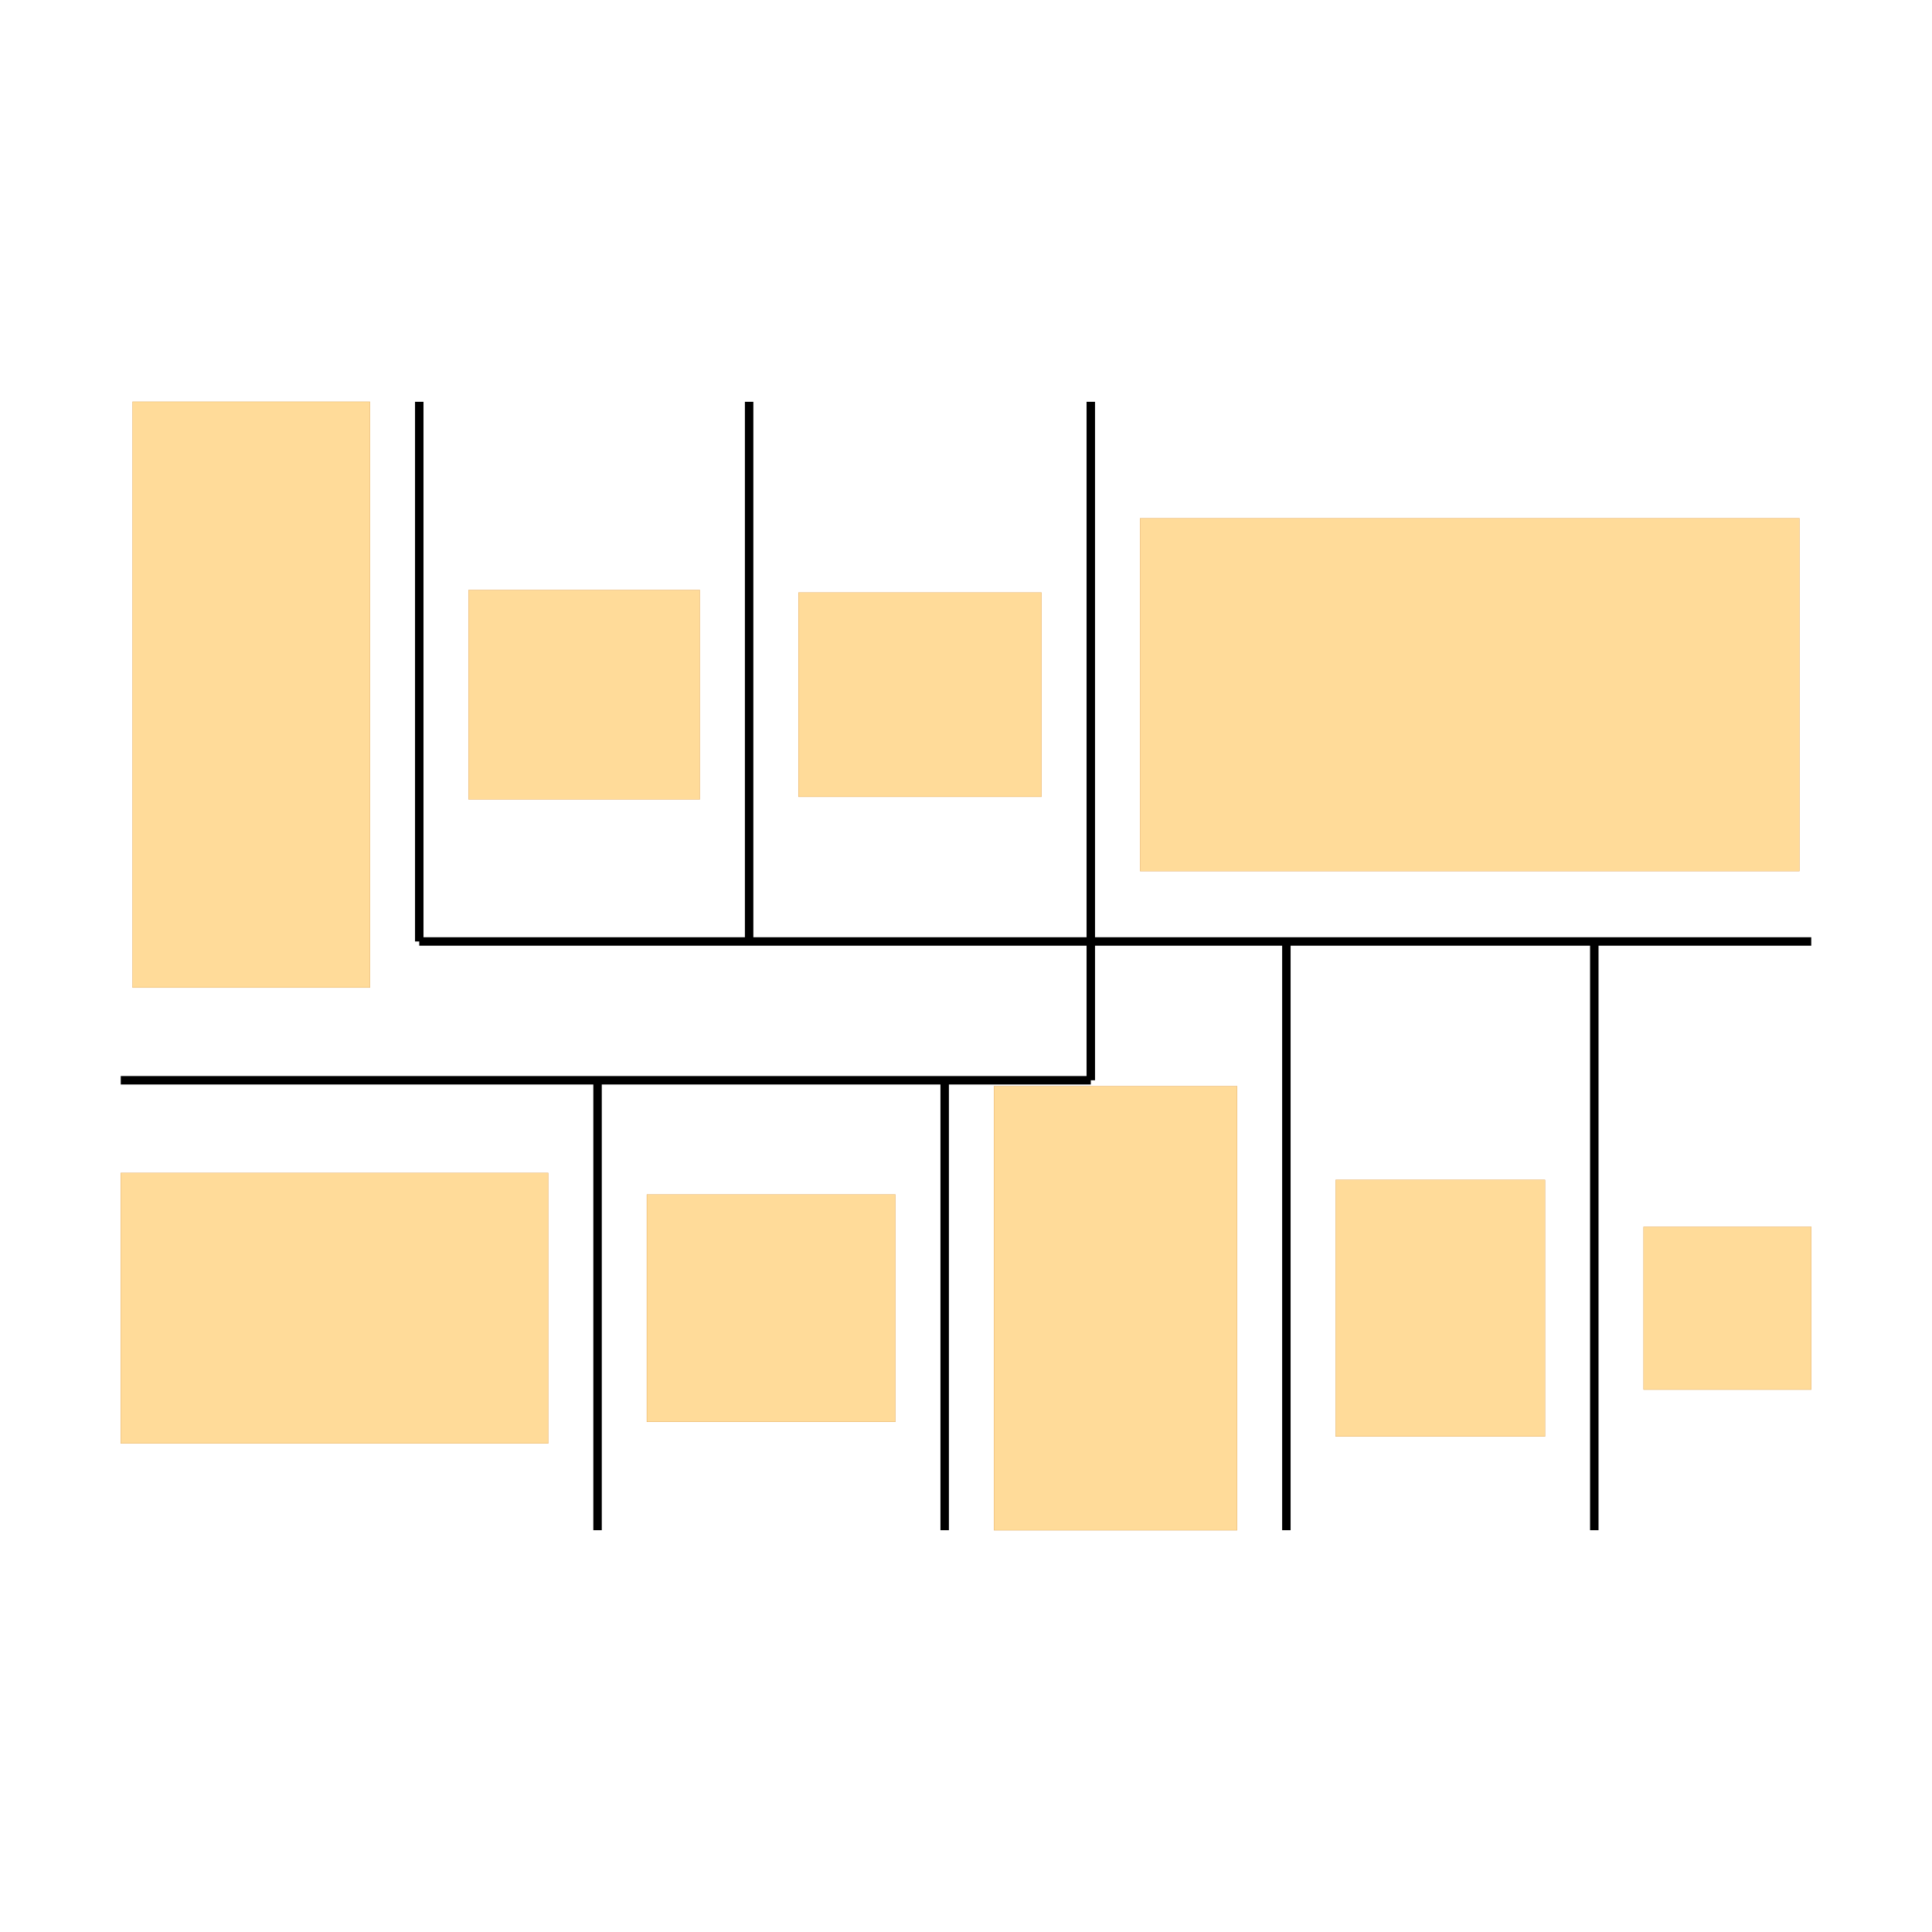
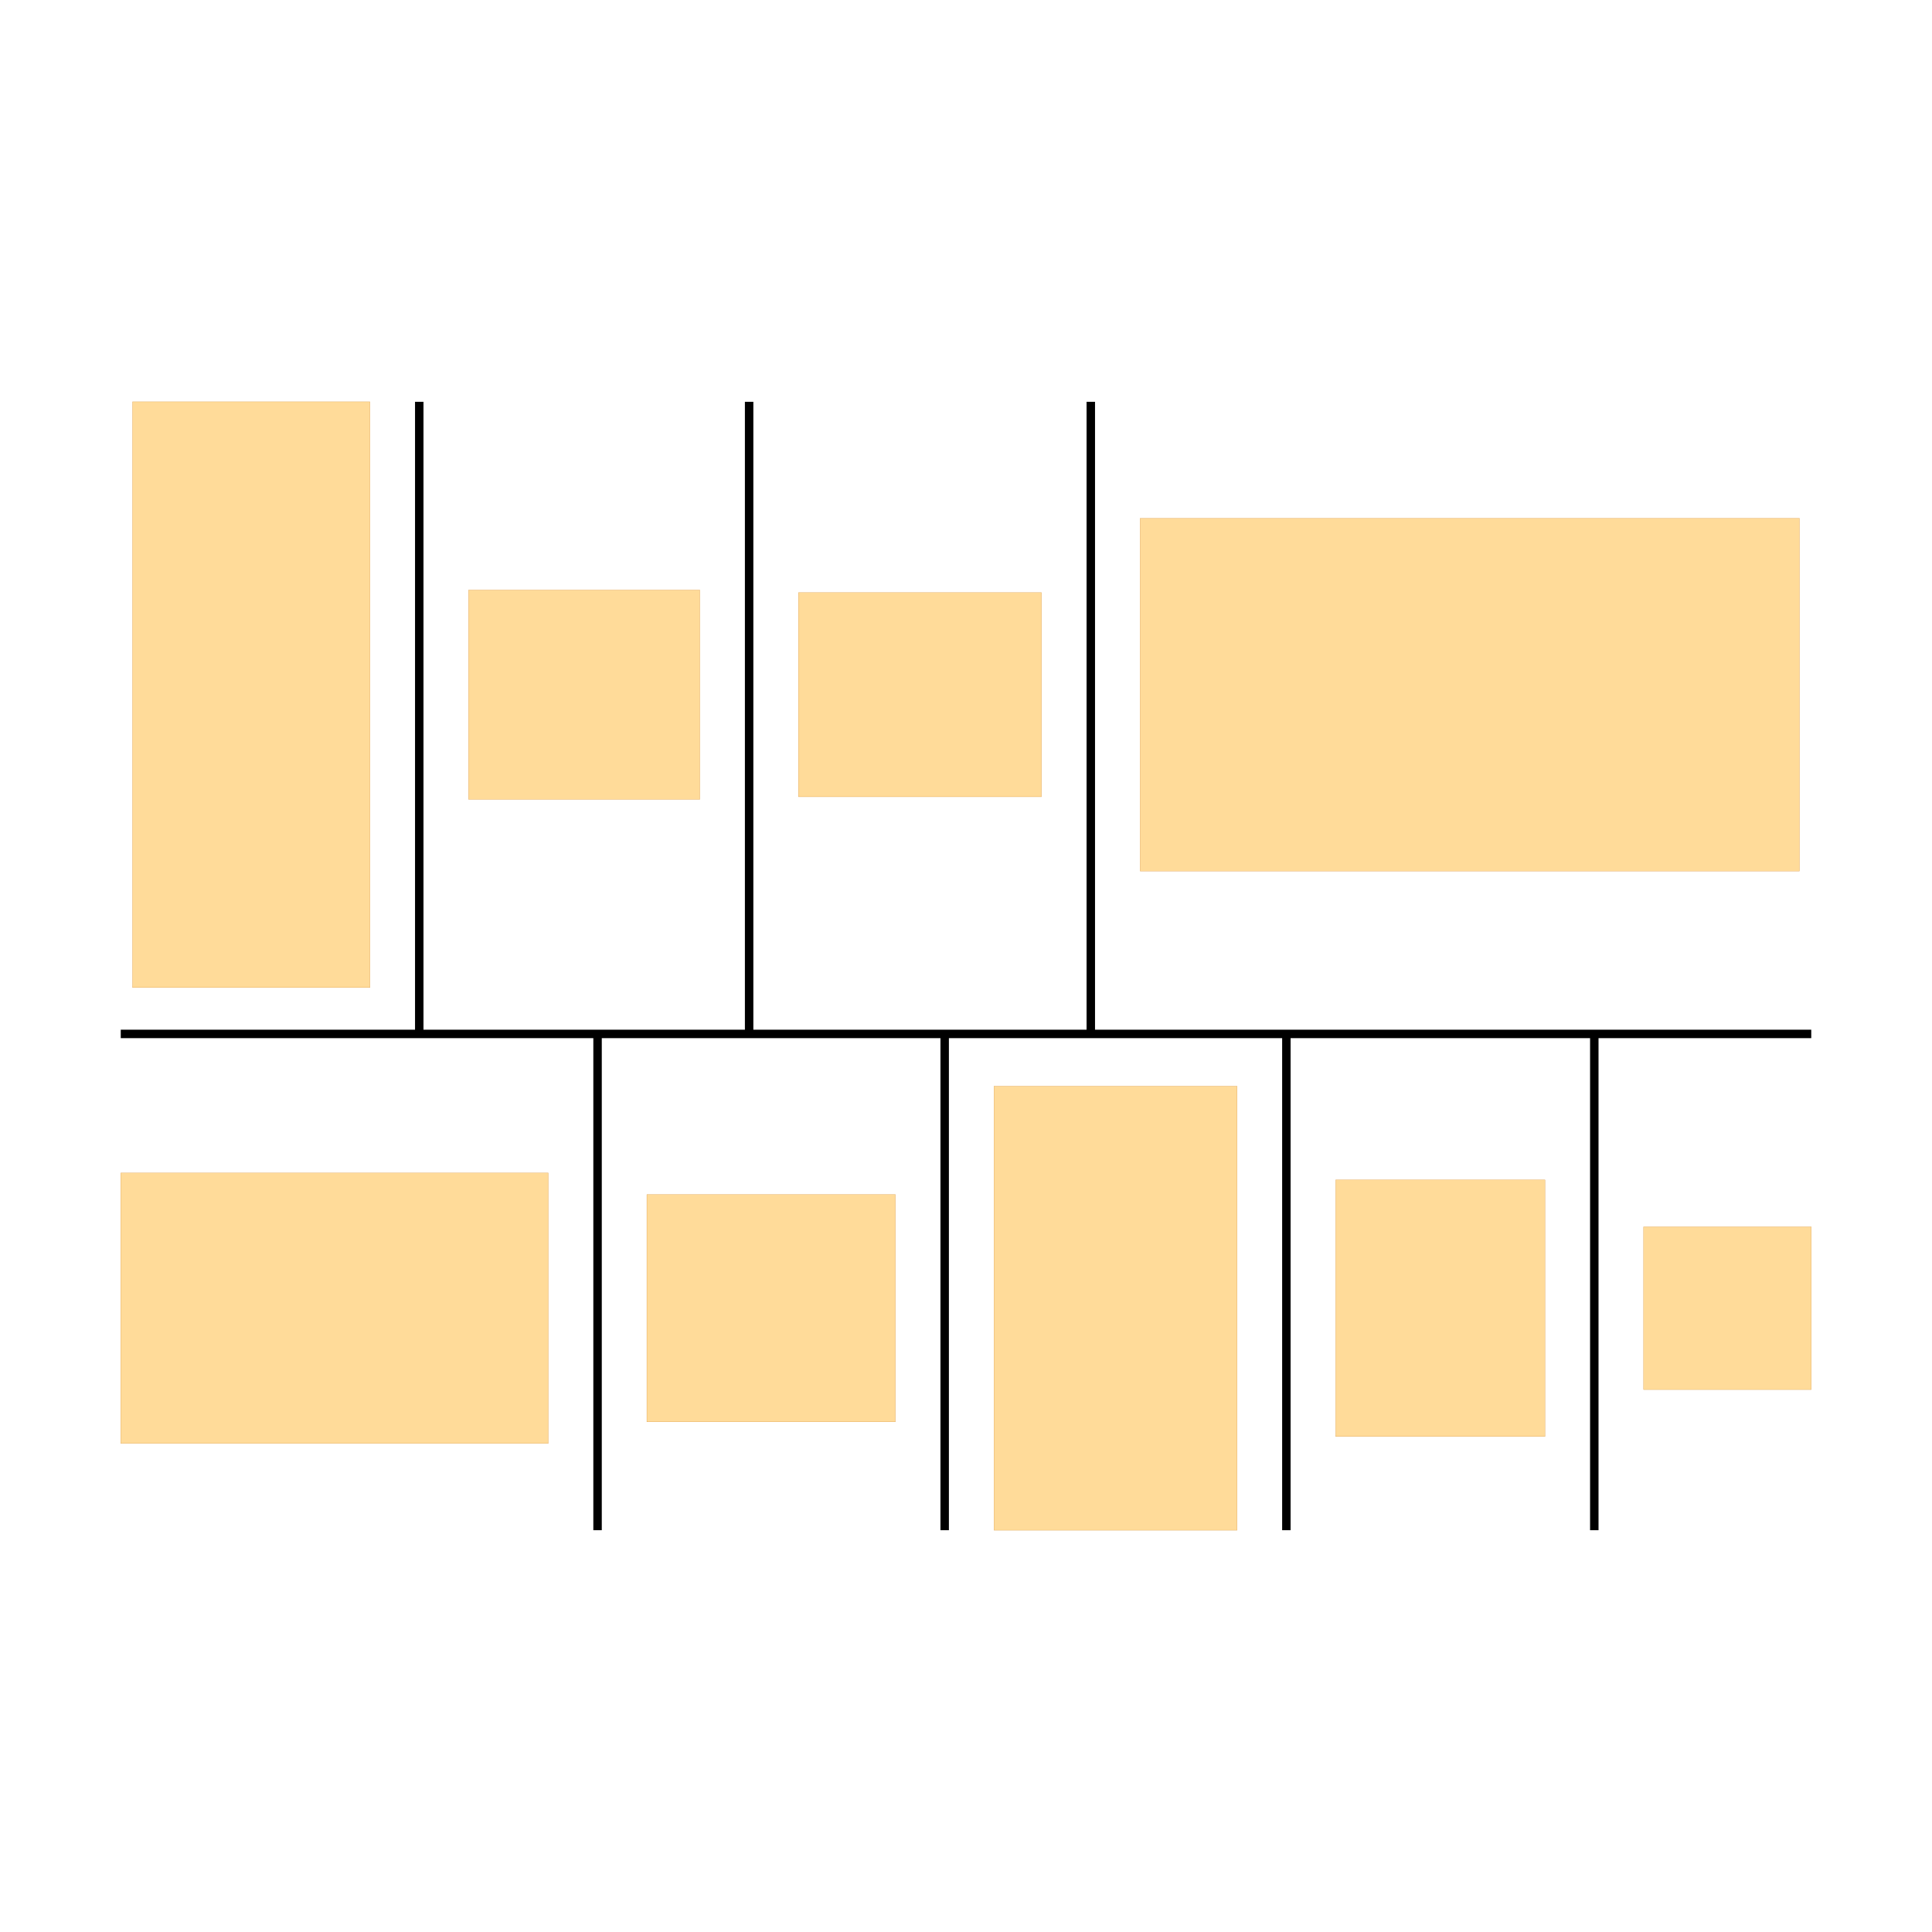
<svg xmlns="http://www.w3.org/2000/svg" width="640" height="640" viewBox="0 0 640 640">
  <rect width="100%" height="100%" fill="white" />
  <g>
-     <polyline data-points="-17.142500000000002,-14.260000000000002 2.530977674999999,-14.260000000000002" data-type="line" data-label="" points="40,357.853 361.34,357.853" fill="none" stroke="#000" stroke-width="2.8" />
+     <polyline data-points="-17.142500000000002,-13.32 17.142499999999995,-13.32" data-type="line" data-label="" points="40,342.5 600,342.5" fill="none" stroke="#000" stroke-width="2.8" />
  </g>
  <g>
-     <polyline data-points="-11.088477674999998,-11.445 -11.088477674999998,-0.5" data-type="line" data-label="" points="138.884,311.874 138.884,133.102" fill="none" stroke="#000" stroke-width="2.8" />
+     <polyline data-points="-11.088477674999998,-13.32 -11.088477674999998,-0.5" data-type="line" data-label="" points="138.884,342.5 138.884,133.102" fill="none" stroke="#000" stroke-width="2.8" />
  </g>
  <g>
-     <polyline data-points="-11.088477674999998,-11.445 17.142499999999995,-11.445" data-type="line" data-label="" points="138.884,311.874 600,311.874" fill="none" stroke="#000" stroke-width="2.8" />
+     <polyline data-points="-7.472500000000002,-23.384999999999998 -7.472500000000002,-13.32" data-type="line" data-label="" points="197.947,506.898 197.947,342.5" fill="none" stroke="#000" stroke-width="2.8" />
  </g>
  <g>
-     <polyline data-points="-7.472500000000002,-23.384999999999998 -7.472500000000002,-14.260000000000002" data-type="line" data-label="" points="197.947,506.898 197.947,357.853" fill="none" stroke="#000" stroke-width="2.8" />
+     <polyline data-points="-4.398477674999999,-13.32 -4.398477674999999,-0.5" data-type="line" data-label="" points="248.157,342.5 248.157,133.102" fill="none" stroke="#000" stroke-width="2.8" />
  </g>
  <g>
-     <polyline data-points="-4.398477674999999,-11.445 -4.398477674999999,-0.5" data-type="line" data-label="" points="248.157,311.874 248.157,133.102" fill="none" stroke="#000" stroke-width="2.8" />
+     <polyline data-points="-0.432500000000001,-23.384999999999998 -0.432500000000001,-13.32" data-type="line" data-label="" points="312.936,506.898 312.936,342.5" fill="none" stroke="#000" stroke-width="2.8" />
  </g>
  <g>
-     <polyline data-points="-0.432500000000001,-23.384999999999998 -0.432500000000001,-14.260000000000002" data-type="line" data-label="" points="312.936,506.898 312.936,357.853" fill="none" stroke="#000" stroke-width="2.8" />
+     <polyline data-points="2.530977674999999,-13.32 2.530977674999999,-0.5" data-type="line" data-label="" points="361.34,342.5 361.34,133.102" fill="none" stroke="#000" stroke-width="2.8" />
  </g>
  <g>
-     <polyline data-points="2.530977674999999,-14.260000000000002 2.530977674999999,-0.5" data-type="line" data-label="" points="361.34,357.853 361.34,133.102" fill="none" stroke="#000" stroke-width="2.8" />
+     <polyline data-points="6.497499999999999,-23.384999999999998 6.497499999999999,-13.32" data-type="line" data-label="" points="426.128,506.898 426.128,342.5" fill="none" stroke="#000" stroke-width="2.8" />
  </g>
  <g>
-     <polyline data-points="6.497499999999999,-23.384999999999998 6.497499999999999,-11.445" data-type="line" data-label="" points="426.128,506.898 426.128,311.874" fill="none" stroke="#000" stroke-width="2.8" />
-   </g>
-   <g>
-     <polyline data-points="12.7425,-23.384999999999998 12.7425,-11.445" data-type="line" data-label="" points="528.132,506.898 528.132,311.874" fill="none" stroke="#000" stroke-width="2.8" />
+     <polyline data-points="12.7425,-23.384999999999998 12.7425,-13.32" data-type="line" data-label="" points="528.132,506.898 528.132,342.5" fill="none" stroke="#000" stroke-width="2.8" />
  </g>
  <g>
    <rect data-type="rect" data-label="" data-x="-14.495977674999999" data-y="-6.44" x="43.904" y="133.102" width="78.647" height="194.044" fill="rgba(255, 165, 0, 0.4)" stroke="#c87000" stroke-width="0.061" />
  </g>
  <g>
    <rect data-type="rect" data-label="" data-x="10.217227675000002" data-y="-6.44" x="377.674" y="171.704" width="218.422" height="116.84" fill="rgba(255, 165, 0, 0.4)" stroke="#c87000" stroke-width="0.061" />
  </g>
  <g>
    <rect data-type="rect" data-label="" data-x="-7.743477674999998" data-y="-6.44" x="155.218" y="195.456" width="76.605" height="69.336" fill="rgba(255, 165, 0, 0.4)" stroke="#c87000" stroke-width="0.061" />
  </g>
  <g>
    <rect data-type="rect" data-label="" data-x="-0.9337499999999991" data-y="-6.440000000000001" x="264.49" y="196.313" width="80.516" height="67.621" fill="rgba(255, 165, 0, 0.4)" stroke="#c87000" stroke-width="0.061" />
  </g>
  <g>
    <rect data-type="rect" data-label="" data-x="-12.807500000000001" data-y="-18.8825" x="40" y="388.561" width="141.613" height="89.59" fill="rgba(255, 165, 0, 0.4)" stroke="#c87000" stroke-width="0.061" />
  </g>
  <g>
    <rect data-type="rect" data-label="" data-x="-3.952500000000002" data-y="-18.8825" x="214.28" y="395.707" width="82.322" height="75.298" fill="rgba(255, 165, 0, 0.4)" stroke="#c87000" stroke-width="0.061" />
  </g>
  <g>
    <rect data-type="rect" data-label="" data-x="9.62" data-y="-18.8825" x="442.462" y="390.847" width="69.336" height="85.017" fill="rgba(255, 165, 0, 0.4)" stroke="#c87000" stroke-width="0.061" />
  </g>
  <g>
    <rect data-type="rect" data-label="" data-x="15.442499999999999" data-y="-18.8825" x="544.466" y="406.405" width="55.534" height="53.901" fill="rgba(255, 165, 0, 0.4)" stroke="#c87000" stroke-width="0.061" />
  </g>
  <g>
    <rect data-type="rect" data-label="" data-x="3.032499999999999" data-y="-18.8825" x="329.269" y="359.813" width="80.525" height="147.085" fill="rgba(255, 165, 0, 0.4)" stroke="#c87000" stroke-width="0.061" />
  </g>
  <g id="crosshair" style="display: none">
    <line id="crosshair-h" y1="0" y2="640" stroke="#666" stroke-width="0.5" />
    <line id="crosshair-v" x1="0" x2="640" stroke="#666" stroke-width="0.5" />
    <text id="coordinates" font-family="monospace" font-size="12" fill="#666" />
  </g>
</svg>
